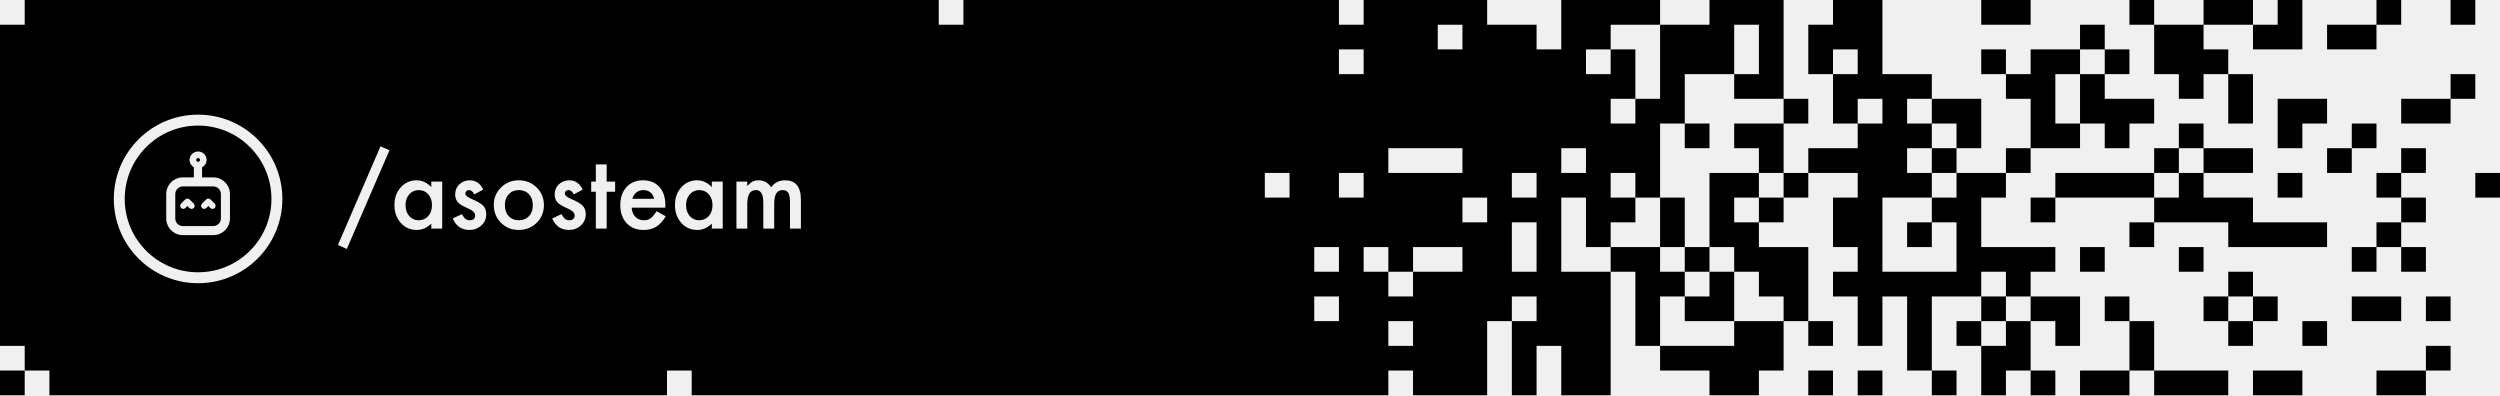
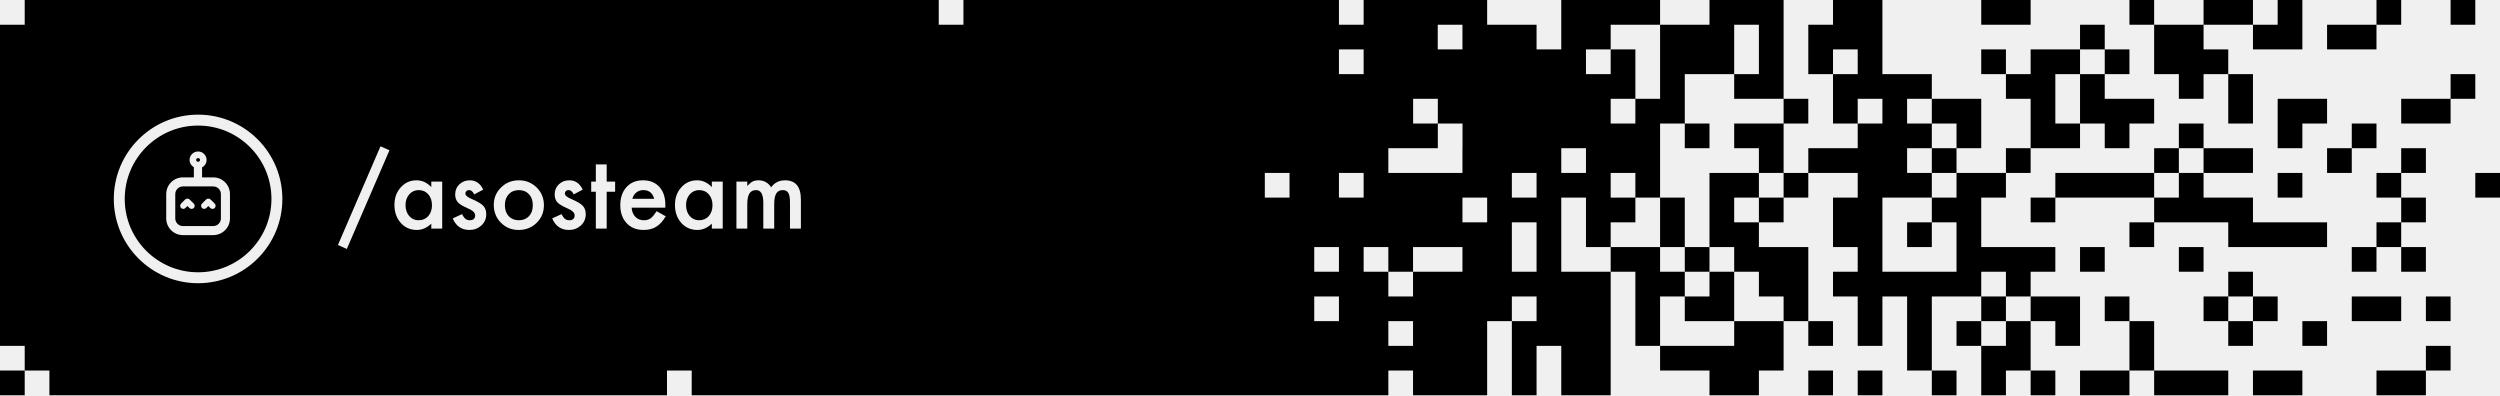
<svg xmlns="http://www.w3.org/2000/svg" width="100%" height="100%" viewBox="0 0 1012 160" version="1.1" xml:space="preserve" style="fill-rule:evenodd;clip-rule:evenodd;stroke-linejoin:round;stroke-miterlimit:2;">
-   <style>
-     path {
-         fill: black;
-     }
-     @media (prefers-color-scheme: dark) {
-         path { fill: white; }
-     }
- </style>
-   <path d="M552,0L602,0L602,10L622,10L622,20L632,20L632,0L672,0L672,10L652,10L652,20L642,20L642,30L652,30L652,20L662,20L662,40L652,40L652,50L662,50L662,40L672,40L672,10L692,10L692,0L722,0L722,40L702,40L702,30L712,30L712,10L702,10L702,30L682,30L682,50L672,50L672,80L662,80L662,70L652,70L652,80L662,80L662,90L652,90L652,100L642,100L642,80L632,80L632,110L652,110L652,160L632,160L632,140L622,140L622,160L612,160L612,130L622,130L622,120L612,120L612,130L602,130L602,160L572,160L572,150L562,150L562,160L280,160L280,150L270,150L270,160L20,160L20,150L10,150L10,140L0,140L0,10L10,10L10,0L380,0L380,10L390,10L390,0L542,0L542,10L552,10L552,0ZM802,0L822,0L822,10L802,10L802,0ZM862,0L872,0L872,10L862,10L862,0ZM892,0L912,0L912,10L892,10L892,0ZM922,0L932,0L932,20L912,20L912,10L922,10L922,0ZM962,0L972,0L972,10L962,10L962,0ZM992,0L1002,0L1002,10L992,10L992,0ZM982,160L962,160L962,150L982,150L982,160ZM932,160L912,160L912,150L932,150L932,160ZM902,160L872,160L872,150L902,150L902,160ZM862,160L842,160L842,150L862,150L862,160ZM832,160L822,160L822,150L832,150L832,160ZM742,160L732,160L732,150L742,150L742,160ZM0,160L0,150L10,150L10,160L0,160ZM722,40L732,40L732,50L722,50L722,40ZM722,50L722,70L712,70L712,60L702,60L702,50L722,50ZM722,70L732,70L732,80L722,80L722,70ZM732,70L732,60L752,60L752,50L762,50L762,40L752,40L752,50L742,50L742,30L752,30L752,20L742,20L742,30L732,30L732,10L742,10L742,0L762,0L762,30L782,30L782,40L772,40L772,50L782,50L782,60L772,60L772,70L782,70L782,80L762,80L762,110L792,110L792,90L782,90L782,80L792,80L792,70L812,70L812,80L802,80L802,100L832,100L832,110L822,110L822,120L812,120L812,110L802,110L802,120L782,120L782,150L772,150L772,120L762,120L762,140L752,140L752,120L742,120L742,110L752,110L752,100L742,100L742,80L752,80L752,70L732,70ZM782,40L802,40L802,60L792,60L792,50L782,50L782,40ZM792,60L792,70L782,70L782,60L792,60ZM812,70L812,60L822,60L822,70L812,70ZM822,60L822,40L812,40L812,30L822,30L822,20L842,20L842,30L832,30L832,50L842,50L842,60L822,60ZM812,30L802,30L802,20L812,20L812,30ZM842,20L842,10L852,10L852,20L842,20ZM852,20L862,20L862,30L852,30L852,20ZM852,30L852,40L872,40L872,50L862,50L862,60L852,60L852,50L842,50L842,30L852,30ZM822,120L842,120L842,140L832,140L832,130L822,130L822,120ZM822,130L822,150L812,150L812,160L802,160L802,140L812,140L812,130L822,130ZM862,150L862,130L872,130L872,150L862,150ZM862,130L852,130L852,120L862,120L862,130ZM982,150L982,140L992,140L992,150L982,150ZM1012,80L1002,80L1002,70L1012,70L1012,80ZM962,10L962,20L942,20L942,10L962,10ZM892,10L892,20L902,20L902,30L892,30L892,40L882,40L882,30L872,30L872,10L892,10ZM902,30L912,30L912,50L902,50L902,30ZM752,160L752,150L762,150L762,160L752,160ZM782,160L782,150L792,150L792,160L782,160ZM692,160L692,150L672,150L672,140L702,140L702,130L722,130L722,150L712,150L712,160L692,160ZM672,140L662,140L662,110L652,110L652,100L672,100L672,110L682,110L682,120L672,120L672,140ZM682,50L692,50L692,60L682,60L682,50ZM672,80L682,80L682,100L672,100L672,80ZM682,100L692,100L692,110L682,110L682,100ZM692,100L692,70L712,70L712,80L702,80L702,90L712,90L712,100L732,100L732,130L722,130L722,120L712,120L712,110L702,110L702,100L692,100ZM722,80L722,90L712,90L712,80L722,80ZM732,130L742,130L742,140L732,140L732,130ZM802,140L792,140L792,130L802,130L802,140ZM802,130L802,120L812,120L812,130L802,130ZM782,90L782,100L772,100L772,90L782,90ZM702,110L702,130L682,130L682,120L692,120L692,110L702,110ZM892,110L882,110L882,100L892,100L892,110ZM942,140L932,140L932,130L942,130L942,140ZM922,40L942,40L942,50L932,50L932,60L922,60L922,40ZM992,120L992,130L982,130L982,120L992,120ZM842,110L842,100L852,100L852,110L842,110ZM922,70L932,70L932,80L922,80L922,70ZM972,130L952,130L952,120L972,120L972,130ZM952,60L952,70L942,70L942,60L952,60ZM952,60L952,50L962,50L962,60L952,60ZM962,100L962,110L952,110L952,100L962,100ZM972,70L972,60L982,60L982,70L972,70ZM972,80L962,80L962,70L972,70L972,80ZM972,90L972,80L982,80L982,90L972,90ZM972,100L982,100L982,110L972,110L972,100ZM962,100L962,90L972,90L972,100L962,100ZM832,80L832,90L822,90L822,80L832,80ZM872,90L872,100L862,100L862,90L872,90ZM832,80L832,70L872,70L872,80L832,80ZM872,70L872,60L882,60L882,70L872,70ZM882,60L882,50L892,50L892,60L882,60ZM892,60L912,60L912,70L892,70L892,60ZM892,70L892,80L912,80L912,90L942,90L942,100L902,100L902,90L872,90L872,80L882,80L882,70L892,70ZM902,130L892,130L892,120L902,120L902,130ZM902,120L902,110L912,110L912,120L902,120ZM912,120L922,120L922,130L912,130L912,120ZM912,130L912,140L902,140L902,130L912,130ZM992,40L992,50L972,50L972,40L992,40ZM992,40L992,30L1002,30L1002,40L992,40ZM642,60L632,60L632,70L642,70L642,60ZM288.145,73.516L288.145,75.723C286.387,73.9 284.402,72.988 282.188,72.988C279.623,72.988 277.487,73.939 275.782,75.84C274.076,77.741 273.223,80.117 273.223,82.969C273.223,85.872 274.076,88.294 275.782,90.234C277.5,92.135 279.675,93.086 282.305,93.086C284.389,93.086 286.335,92.24 288.145,90.547L288.145,92.539L292.559,92.539L292.559,73.516L288.145,73.516ZM277.715,82.969C277.715,81.263 278.217,79.831 279.219,78.672C280.235,77.526 281.498,76.953 283.008,76.953C284.61,76.953 285.912,77.52 286.915,78.652C287.917,79.811 288.418,81.283 288.418,83.066C288.418,84.85 287.917,86.322 286.915,87.48C285.912,88.6 284.597,89.16 282.969,89.16C281.446,89.16 280.183,88.581 279.18,87.422C278.204,86.276 277.715,84.792 277.715,82.969ZM542,100L532,100L532,110L542,110L542,100ZM602,80L592,80L592,90L602,90L602,80ZM592,60L562,60L562,70L592,70L592,60ZM572,130L562,130L562,140L572,140L572,130ZM199.883,82.891C199.883,85.807 200.847,88.229 202.774,90.156C204.701,92.109 207.09,93.086 209.942,93.086C212.819,93.086 215.248,92.129 217.227,90.215C219.193,88.288 220.176,85.898 220.176,83.047C220.176,80.221 219.2,77.839 217.247,75.898C215.267,73.958 212.859,72.988 210.02,72.988C207.194,72.988 204.799,73.952 202.833,75.879C200.866,77.806 199.883,80.143 199.883,82.891ZM204.375,82.969C204.375,81.198 204.896,79.753 205.938,78.633C206.98,77.513 208.34,76.953 210.02,76.953C211.726,76.953 213.099,77.513 214.141,78.633C215.17,79.74 215.684,81.217 215.684,83.066C215.684,84.915 215.17,86.393 214.141,87.5C213.112,88.607 211.739,89.16 210.02,89.16C208.314,89.16 206.941,88.6 205.899,87.48C204.883,86.374 204.375,84.87 204.375,82.969ZM245.586,77.617L249.004,77.617L249.004,73.516L245.586,73.516L245.586,66.543L241.192,66.543L241.192,73.516L239.317,73.516L239.317,77.617L241.192,77.617L241.192,92.539L245.586,92.539L245.586,77.617ZM195.606,76.758C194.421,74.245 192.611,72.988 190.176,72.988C188.523,72.988 187.116,73.529 185.958,74.609C184.825,75.69 184.258,77.057 184.258,78.711C184.258,79.961 184.59,80.983 185.254,81.777C185.775,82.402 186.674,83.027 187.95,83.652C188.405,83.874 188.855,84.089 189.297,84.297C189.74,84.505 190.183,84.72 190.625,84.941C191.771,85.618 192.344,86.348 192.344,87.129C192.344,88.483 191.602,89.16 190.118,89.16C189.375,89.16 188.737,88.913 188.204,88.418C187.93,88.171 187.533,87.591 187.012,86.68L183.262,88.418C184.59,91.53 186.849,93.086 190.04,93.086C191.902,93.086 193.49,92.5 194.805,91.328C196.159,90.091 196.836,88.555 196.836,86.719C196.836,85.286 196.433,84.147 195.625,83.301C194.818,82.454 193.249,81.53 190.918,80.527C189.226,79.811 188.379,79.089 188.379,78.359C188.379,77.943 188.523,77.601 188.809,77.334C189.096,77.067 189.441,76.934 189.844,76.934C190.691,76.934 191.4,77.52 191.973,78.691L195.606,76.758ZM552,70L542,70L542,80L552,80L552,70ZM592,10L582,10L582,20L592,20L592,10ZM298.106,73.516L298.106,92.539L302.5,92.539L302.5,82.715C302.5,80.723 302.784,79.264 303.35,78.34C303.917,77.415 304.818,76.953 306.055,76.953C308.008,76.953 308.985,78.646 308.985,82.031L308.985,92.539L313.399,92.539L313.399,82.715C313.399,80.697 313.676,79.232 314.229,78.32C314.782,77.409 315.665,76.953 316.875,76.953C317.917,76.953 318.666,77.337 319.122,78.105C319.564,78.861 319.786,80.15 319.786,81.973L319.786,92.539L324.2,92.539L324.2,80.781C324.2,75.586 322.058,72.988 317.774,72.988C315.417,72.988 313.549,73.926 312.168,75.801C310.918,73.926 309.219,72.988 307.071,72.988C306.107,72.988 305.306,73.151 304.668,73.477C304.069,73.789 303.347,74.388 302.5,75.273L302.5,73.516L298.106,73.516ZM622,110L622,90L612,90L612,110L622,110ZM235.879,76.758C234.694,74.245 232.885,72.988 230.45,72.988C228.796,72.988 227.39,73.529 226.231,74.609C225.098,75.69 224.532,77.057 224.532,78.711C224.532,79.961 224.864,80.983 225.528,81.777C226.049,82.402 226.947,83.027 228.223,83.652C228.679,83.874 229.128,84.089 229.571,84.297C230.014,84.505 230.456,84.72 230.899,84.941C232.045,85.618 232.618,86.348 232.618,87.129C232.618,88.483 231.875,89.16 230.391,89.16C229.649,89.16 229.011,88.913 228.477,88.418C228.204,88.171 227.806,87.591 227.286,86.68L223.536,88.418C224.864,91.53 227.123,93.086 230.313,93.086C232.175,93.086 233.764,92.5 235.079,91.328C236.433,90.091 237.11,88.555 237.11,86.719C237.11,85.286 236.706,84.147 235.899,83.301C235.092,82.454 233.523,81.53 231.192,80.527C229.499,79.811 228.653,79.089 228.653,78.359C228.653,77.943 228.796,77.601 229.083,77.334C229.369,77.067 229.714,76.934 230.118,76.934C230.964,76.934 231.674,77.52 232.247,78.691L235.879,76.758ZM174.59,73.516L174.59,75.723C172.833,73.9 170.847,72.988 168.633,72.988C166.068,72.988 163.933,73.939 162.227,75.84C160.521,77.741 159.668,80.117 159.668,82.969C159.668,85.872 160.521,88.294 162.227,90.234C163.946,92.135 166.12,93.086 168.75,93.086C170.834,93.086 172.78,92.24 174.59,90.547L174.59,92.539L179.004,92.539L179.004,73.516L174.59,73.516ZM164.161,82.969C164.161,81.263 164.662,79.831 165.665,78.672C166.68,77.526 167.943,76.953 169.454,76.953C171.055,76.953 172.357,77.52 173.36,78.652C174.362,79.811 174.864,81.283 174.864,83.066C174.864,84.85 174.362,86.322 173.36,87.48C172.357,88.6 171.042,89.16 169.415,89.16C167.891,89.16 166.628,88.581 165.625,87.422C164.649,86.276 164.161,84.792 164.161,82.969ZM269.317,84.063L269.336,83.027C269.336,79.889 268.529,77.435 266.915,75.664C265.287,73.88 263.073,72.988 260.274,72.988C257.5,72.988 255.274,73.906 253.594,75.742C251.928,77.604 251.094,80.039 251.094,83.047C251.094,86.081 251.954,88.516 253.672,90.352C255.391,92.174 257.67,93.086 260.508,93.086C261.498,93.086 262.416,92.982 263.262,92.773C264.109,92.565 264.896,92.236 265.625,91.787C266.355,91.338 267.038,90.765 267.676,90.068C268.314,89.372 268.92,88.535 269.493,87.559L265.782,85.488C264.883,86.895 264.083,87.858 263.379,88.379C262.663,88.9 261.758,89.16 260.665,89.16C259.258,89.16 258.106,88.704 257.208,87.793C256.309,86.868 255.801,85.625 255.684,84.063L269.317,84.063ZM264.805,80.469L255.977,80.469C256.12,79.922 256.329,79.434 256.602,79.004C256.875,78.574 257.204,78.206 257.588,77.9C257.972,77.594 258.399,77.36 258.868,77.197C259.336,77.035 259.838,76.953 260.372,76.953C262.715,76.953 264.193,78.125 264.805,80.469ZM80.185,46.409C61.355,46.409 46.067,61.697 46.067,80.527C46.067,99.358 61.355,114.645 80.185,114.645C99.016,114.645 114.304,99.358 114.304,80.527C114.304,61.697 99.016,46.409 80.185,46.409ZM80.185,50.832C96.575,50.832 109.881,64.138 109.881,80.527C109.881,96.917 96.575,110.223 80.185,110.223C63.796,110.223 50.49,96.917 50.49,80.527C50.49,64.138 63.796,50.832 80.185,50.832ZM81.798,71.8L81.798,67.755C82.888,67.18 83.629,66.041 83.629,64.736C83.629,62.856 82.091,61.32 80.185,61.32C78.28,61.32 76.742,62.856 76.742,64.736C76.742,66.001 77.438,67.11 78.473,67.7L78.473,71.8L74.043,71.8C70.313,71.8 67.284,74.829 67.284,78.559L67.284,88.413C67.284,92.144 70.313,95.172 74.043,95.172L86.327,95.172C90.058,95.172 93.087,92.144 93.087,88.413L93.087,78.559C93.087,74.829 90.058,71.8 86.327,71.8L81.798,71.8ZM89.422,78.559L89.422,88.413C89.422,90.121 88.035,91.508 86.327,91.508L74.043,91.508C72.335,91.508 70.949,90.121 70.949,88.413L70.949,78.559C70.949,76.851 72.335,75.465 74.043,75.465L86.327,75.465C88.035,75.465 89.422,76.851 89.422,78.559ZM75.91,80.401C75.566,80.381 75.215,80.502 74.952,80.765L73.291,82.423C72.802,82.911 72.801,83.705 73.289,84.195C73.778,84.684 74.572,84.685 75.061,84.196L75.866,83.393L76.671,84.2C77.16,84.689 77.954,84.69 78.443,84.201C78.933,83.713 78.933,82.919 78.445,82.429L76.787,80.768C76.545,80.526 76.228,80.403 75.91,80.401ZM84.384,80.401C84.04,80.381 83.689,80.502 83.426,80.765L81.765,82.423C81.276,82.911 81.275,83.705 81.764,84.195C82.252,84.684 83.046,84.685 83.536,84.196L84.34,83.393L85.146,84.2C85.634,84.689 86.428,84.69 86.918,84.201C87.407,83.713 87.408,82.919 86.919,82.429L85.261,80.768C85.019,80.526 84.702,80.403 84.384,80.401ZM80.185,63.974C80.617,63.974 80.975,64.311 80.975,64.736C80.975,65.162 80.617,65.499 80.185,65.499C79.754,65.499 79.395,65.162 79.395,64.736C79.395,64.311 79.754,63.974 80.185,63.974ZM552,20L542,20L542,30L552,30L552,20ZM542,120L532,120L532,130L542,130L542,120ZM154.024,59.219L136.797,99.16L140.391,100.781L157.657,60.82L154.024,59.219ZM562,110L562,120L572,120L572,110L562,110ZM562,110L562,100L552,100L552,110L562,110ZM572,110L592,110L592,100L572,100L572,110ZM622,70L612,70L612,80L622,80L622,70ZM522,70L512,70L512,80L522,80L522,70Z" />
+   <path d="M872,10L892,10L892,20L902,20L902,30L892,30L892,40L882,40L882,30L872,30L872,10ZM912,10L922,10L922,0L932,0L932,20L912,20L912,10ZM892,10L892,0L912,0L912,10L892,10ZM902,30L912,30L912,50L902,50L902,30ZM872,10L862,10L862,0L872,0L872,10ZM962,10L962,20L942,20L942,10L962,10ZM962,10L962,0L972,0L972,10L962,10ZM982,150L982,160L962,160L962,150L982,150ZM982,150L982,140L992,140L992,150L982,150ZM862,150L862,160L842,160L842,150L862,150ZM862,130L852,130L852,120L862,120L862,130ZM872,150L902,150L902,160L872,160L872,150ZM862,150L862,130L872,130L872,150L862,150ZM822,60L822,40L812,40L812,30L822,30L822,20L842,20L842,30L832,30L832,50L842,50L842,60L822,60ZM842,20L842,10L852,10L852,20L842,20ZM852,20L862,20L862,30L852,30L852,20ZM852,30L852,40L872,40L872,50L862,50L862,60L852,60L852,50L842,50L842,30L852,30ZM812,70L812,60L822,60L822,70L812,70ZM732,130L742,130L742,140L732,140L732,130ZM10,150L10,140L0,140L0,10L10,10L10,0L380,0L380,10L390,10L390,0L542,0L542,10L552,10L552,0L602,0L602,10L622,10L622,20L632,20L632,0L672,0L672,10L652,10L652,20L642,20L642,30L652,30L652,20L662,20L662,40L652,40L652,50L662,50L662,40L672,40L672,10L692,10L692,0L722,0L722,40L702,40L702,30L712,30L712,10L702,10L702,30L682,30L682,50L672,50L672,80L662,80L662,70L652,70L652,80L662,80L662,90L652,90L652,100L642,100L642,80L632,80L632,110L652,110L652,160L632,160L632,140L622,140L622,160L612,160L612,130L622,130L622,120L612,120L612,130L602,130L602,160L572,160L572,150L562,150L562,160L280,160L280,150L270,150L270,160L20,160L20,150L10,150ZM722,40L732,40L732,50L722,50L722,40ZM722,50L722,70L712,70L712,60L702,60L702,50L722,50ZM722,70L732,70L732,80L722,80L722,70ZM722,80L722,90L712,90L712,80L722,80ZM712,90L712,100L732,100L732,130L722,130L722,120L712,120L712,110L702,110L702,100L692,100L692,70L712,70L712,80L702,80L702,90L712,90ZM722,130L722,150L712,150L712,160L692,160L692,150L672,150L672,140L702,140L702,130L722,130ZM672,140L662,140L662,110L652,110L652,100L672,100L672,110L682,110L682,120L672,120L672,140ZM682,50L692,50L692,60L682,60L682,50ZM672,80L682,80L682,100L672,100L672,80ZM682,100L692,100L692,110L682,110L682,100ZM702,110L702,130L682,130L682,120L692,120L692,110L702,110ZM10,150L10,160L0,160L0,150L10,150ZM822,150L832,150L832,160L822,160L822,150ZM782,150L792,150L792,160L782,160L782,150ZM732,70L732,60L752,60L752,50L762,50L762,40L752,40L752,50L742,50L742,30L752,30L752,20L742,20L742,30L732,30L732,10L742,10L742,0L762,0L762,30L782,30L782,40L772,40L772,50L782,50L782,60L772,60L772,70L782,70L782,80L762,80L762,110L792,110L792,90L782,90L782,80L792,80L792,70L812,70L812,80L802,80L802,100L832,100L832,110L822,110L822,120L812,120L812,110L802,110L802,120L782,120L782,150L772,150L772,120L762,120L762,140L752,140L752,120L742,120L742,110L752,110L752,100L742,100L742,80L752,80L752,70L732,70ZM782,40L802,40L802,60L792,60L792,50L782,50L782,40ZM792,60L792,70L782,70L782,60L792,60ZM822,120L842,120L842,140L832,140L832,130L822,130L822,120ZM822,130L822,150L812,150L812,160L802,160L802,140L812,140L812,130L822,130ZM802,140L792,140L792,130L802,130L802,140ZM802,130L802,120L812,120L812,130L802,130ZM782,90L782,100L772,100L772,90L782,90ZM812,30L802,30L802,20L812,20L812,30ZM592,10L582,10L582,20L592,20L592,10ZM154.024,59.219L136.797,99.16L140.391,100.781L157.657,60.82L154.024,59.219ZM582.03,50L582.03,60L562,60L562,70L592,70L592,60L592.03,60L592.03,50L582.03,50ZM582.03,50L582.03,40L572.03,40L572.03,50L582.03,50ZM562,110L562,100L552,100L552,110L562,110ZM572,110L592,110L592,100L572,100L572,110ZM562,110L562,120L572,120L572,110L562,110ZM622,110L622,90L612,90L612,110L622,110ZM80.185,46.409C61.355,46.409 46.067,61.697 46.067,80.527C46.067,99.358 61.355,114.645 80.185,114.645C99.016,114.645 114.304,99.358 114.304,80.527C114.304,61.697 99.016,46.409 80.185,46.409ZM80.185,50.832C96.575,50.832 109.881,64.138 109.881,80.527C109.881,96.917 96.575,110.223 80.185,110.223C63.796,110.223 50.49,96.917 50.49,80.527C50.49,64.138 63.796,50.832 80.185,50.832ZM81.798,71.8L81.798,67.755C82.888,67.18 83.629,66.041 83.629,64.736C83.629,62.856 82.091,61.32 80.185,61.32C78.28,61.32 76.742,62.856 76.742,64.736C76.742,66.001 77.438,67.11 78.473,67.7L78.473,71.8L74.043,71.8C70.313,71.8 67.284,74.829 67.284,78.559L67.284,88.413C67.284,92.144 70.313,95.172 74.043,95.172L86.327,95.172C90.058,95.172 93.087,92.144 93.087,88.413L93.087,78.559C93.087,74.829 90.058,71.8 86.327,71.8L81.798,71.8ZM89.422,78.559L89.422,88.413C89.422,90.121 88.035,91.508 86.327,91.508L74.043,91.508C72.335,91.508 70.949,90.121 70.949,88.413L70.949,78.559C70.949,76.851 72.335,75.465 74.043,75.465L86.327,75.465C88.035,75.465 89.422,76.851 89.422,78.559ZM84.384,80.401C84.04,80.381 83.689,80.502 83.426,80.765L81.765,82.423C81.276,82.911 81.275,83.705 81.764,84.195C82.252,84.684 83.046,84.685 83.536,84.196L84.34,83.393L85.146,84.2C85.634,84.689 86.428,84.69 86.918,84.201C87.407,83.713 87.408,82.919 86.919,82.429L85.261,80.768C85.019,80.526 84.702,80.403 84.384,80.401ZM75.91,80.401C75.566,80.381 75.215,80.502 74.952,80.765L73.291,82.423C72.802,82.911 72.801,83.705 73.289,84.195C73.778,84.684 74.572,84.685 75.061,84.196L75.866,83.393L76.671,84.2C77.16,84.689 77.954,84.69 78.443,84.201C78.933,83.713 78.933,82.919 78.445,82.429L76.787,80.768C76.545,80.526 76.228,80.403 75.91,80.401ZM80.185,63.974C80.617,63.974 80.975,64.311 80.975,64.736C80.975,65.162 80.617,65.499 80.185,65.499C79.754,65.499 79.395,65.162 79.395,64.736C79.395,64.311 79.754,63.974 80.185,63.974ZM288.145,73.516L288.145,75.723C286.387,73.9 284.402,72.988 282.188,72.988C279.623,72.988 277.487,73.939 275.782,75.84C274.076,77.741 273.223,80.117 273.223,82.969C273.223,85.872 274.076,88.294 275.782,90.234C277.5,92.135 279.675,93.086 282.305,93.086C284.389,93.086 286.335,92.24 288.145,90.547L288.145,92.539L292.559,92.539L292.559,73.516L288.145,73.516ZM277.715,82.969C277.715,81.263 278.217,79.831 279.219,78.672C280.235,77.526 281.498,76.953 283.008,76.953C284.61,76.953 285.912,77.52 286.915,78.652C287.917,79.811 288.418,81.283 288.418,83.066C288.418,84.85 287.917,86.322 286.915,87.48C285.912,88.6 284.597,89.16 282.969,89.16C281.446,89.16 280.183,88.581 279.18,87.422C278.204,86.276 277.715,84.792 277.715,82.969ZM269.317,84.063L269.336,83.027C269.336,79.889 268.529,77.435 266.915,75.664C265.287,73.88 263.073,72.988 260.274,72.988C257.5,72.988 255.274,73.906 253.594,75.742C251.928,77.604 251.094,80.039 251.094,83.047C251.094,86.081 251.954,88.516 253.672,90.352C255.391,92.174 257.67,93.086 260.508,93.086C261.498,93.086 262.416,92.982 263.262,92.773C264.109,92.565 264.896,92.236 265.625,91.787C266.355,91.338 267.038,90.765 267.676,90.068C268.314,89.372 268.92,88.535 269.493,87.559L265.782,85.488C264.883,86.895 264.083,87.858 263.379,88.379C262.663,88.9 261.758,89.16 260.665,89.16C259.258,89.16 258.106,88.704 257.208,87.793C256.309,86.868 255.801,85.625 255.684,84.063L269.317,84.063ZM264.805,80.469L255.977,80.469C256.12,79.922 256.329,79.434 256.602,79.004C256.875,78.574 257.204,78.206 257.588,77.9C257.972,77.594 258.399,77.36 258.868,77.197C259.336,77.035 259.838,76.953 260.372,76.953C262.715,76.953 264.193,78.125 264.805,80.469ZM195.606,76.758C194.421,74.245 192.611,72.988 190.176,72.988C188.523,72.988 187.116,73.529 185.958,74.609C184.825,75.69 184.258,77.057 184.258,78.711C184.258,79.961 184.59,80.983 185.254,81.777C185.775,82.402 186.674,83.027 187.95,83.652C188.405,83.874 188.855,84.089 189.297,84.297C189.74,84.505 190.183,84.72 190.625,84.941C191.771,85.618 192.344,86.348 192.344,87.129C192.344,88.483 191.602,89.16 190.118,89.16C189.375,89.16 188.737,88.913 188.204,88.418C187.93,88.171 187.533,87.591 187.012,86.68L183.262,88.418C184.59,91.53 186.849,93.086 190.04,93.086C191.902,93.086 193.49,92.5 194.805,91.328C196.159,90.091 196.836,88.555 196.836,86.719C196.836,85.286 196.433,84.147 195.625,83.301C194.818,82.454 193.249,81.53 190.918,80.527C189.226,79.811 188.379,79.089 188.379,78.359C188.379,77.943 188.523,77.601 188.809,77.334C189.096,77.067 189.441,76.934 189.844,76.934C190.691,76.934 191.4,77.52 191.973,78.691L195.606,76.758ZM235.879,76.758C234.694,74.245 232.885,72.988 230.45,72.988C228.796,72.988 227.39,73.529 226.231,74.609C225.098,75.69 224.532,77.057 224.532,78.711C224.532,79.961 224.864,80.983 225.528,81.777C226.049,82.402 226.947,83.027 228.223,83.652C228.679,83.874 229.128,84.089 229.571,84.297C230.014,84.505 230.456,84.72 230.899,84.941C232.045,85.618 232.618,86.348 232.618,87.129C232.618,88.483 231.875,89.16 230.391,89.16C229.649,89.16 229.011,88.913 228.477,88.418C228.204,88.171 227.806,87.591 227.286,86.68L223.536,88.418C224.864,91.53 227.123,93.086 230.313,93.086C232.175,93.086 233.764,92.5 235.079,91.328C236.433,90.091 237.11,88.555 237.11,86.719C237.11,85.286 236.706,84.147 235.899,83.301C235.092,82.454 233.523,81.53 231.192,80.527C229.499,79.811 228.653,79.089 228.653,78.359C228.653,77.943 228.796,77.601 229.083,77.334C229.369,77.067 229.714,76.934 230.118,76.934C230.964,76.934 231.674,77.52 232.247,78.691L235.879,76.758ZM572,130L562,130L562,140L572,140L572,130ZM642,60L632,60L632,70L642,70L642,60ZM622,70L612,70L612,80L622,80L622,70ZM552,70L542,70L542,80L552,80L552,70ZM199.883,82.891C199.883,85.807 200.847,88.229 202.774,90.156C204.701,92.109 207.09,93.086 209.942,93.086C212.819,93.086 215.248,92.129 217.227,90.215C219.193,88.288 220.176,85.898 220.176,83.047C220.176,80.221 219.2,77.839 217.247,75.898C215.267,73.958 212.859,72.988 210.02,72.988C207.194,72.988 204.799,73.952 202.833,75.879C200.866,77.806 199.883,80.143 199.883,82.891ZM204.375,82.969C204.375,81.198 204.896,79.753 205.938,78.633C206.98,77.513 208.34,76.953 210.02,76.953C211.726,76.953 213.099,77.513 214.141,78.633C215.17,79.74 215.684,81.217 215.684,83.066C215.684,84.915 215.17,86.393 214.141,87.5C213.112,88.607 211.739,89.16 210.02,89.16C208.314,89.16 206.941,88.6 205.899,87.48C204.883,86.374 204.375,84.87 204.375,82.969ZM542,120L532,120L532,130L542,130L542,120ZM602,80L592,80L592,90L602,90L602,80ZM245.586,77.617L249.004,77.617L249.004,73.516L245.586,73.516L245.586,66.543L241.192,66.543L241.192,73.516L239.317,73.516L239.317,77.617L241.192,77.617L241.192,92.539L245.586,92.539L245.586,77.617ZM542,100L532,100L532,110L542,110L542,100ZM174.59,73.516L174.59,75.723C172.833,73.9 170.847,72.988 168.633,72.988C166.068,72.988 163.933,73.939 162.227,75.84C160.521,77.741 159.668,80.117 159.668,82.969C159.668,85.872 160.521,88.294 162.227,90.234C163.946,92.135 166.12,93.086 168.75,93.086C170.834,93.086 172.78,92.24 174.59,90.547L174.59,92.539L179.004,92.539L179.004,73.516L174.59,73.516ZM164.161,82.969C164.161,81.263 164.662,79.831 165.665,78.672C166.68,77.526 167.943,76.953 169.454,76.953C171.055,76.953 172.357,77.52 173.36,78.652C174.362,79.811 174.864,81.283 174.864,83.066C174.864,84.85 174.362,86.322 173.36,87.48C172.357,88.6 171.042,89.16 169.415,89.16C167.891,89.16 166.628,88.581 165.625,87.422C164.649,86.276 164.161,84.792 164.161,82.969ZM522,70L512,70L512,80L522,80L522,70ZM552,20L542,20L542,30L552,30L552,20ZM298.106,73.516L298.106,92.539L302.5,92.539L302.5,82.715C302.5,80.723 302.784,79.264 303.35,78.34C303.917,77.415 304.818,76.953 306.055,76.953C308.008,76.953 308.985,78.646 308.985,82.031L308.985,92.539L313.399,92.539L313.399,82.715C313.399,80.697 313.676,79.232 314.229,78.32C314.782,77.409 315.665,76.953 316.875,76.953C317.917,76.953 318.666,77.337 319.122,78.105C319.564,78.861 319.786,80.15 319.786,81.973L319.786,92.539L324.2,92.539L324.2,80.781C324.2,75.586 322.058,72.988 317.774,72.988C315.417,72.988 313.549,73.926 312.168,75.801C310.918,73.926 309.219,72.988 307.071,72.988C306.107,72.988 305.306,73.151 304.668,73.477C304.069,73.789 303.347,74.388 302.5,75.273L302.5,73.516L298.106,73.516ZM952,60L952,70L942,70L942,60L952,60ZM952,60L952,50L962,50L962,60L952,60ZM972,70L972,60L982,60L982,70L972,70ZM962,100L962,110L952,110L952,100L962,100ZM972,80L962,80L962,70L972,70L972,80ZM972,90L972,80L982,80L982,90L972,90ZM972,100L982,100L982,110L972,110L972,100ZM962,100L962,90L972,90L972,100L962,100ZM872,90L872,100L862,100L862,90L872,90ZM832,80L832,70L872,70L872,80L832,80ZM872,70L872,60L882,60L882,70L872,70ZM882,60L882,50L892,50L892,60L882,60ZM892,60L912,60L912,70L892,70L892,60ZM892,70L892,80L912,80L912,90L942,90L942,100L902,100L902,90L872,90L872,80L882,80L882,70L892,70ZM832,80L832,90L822,90L822,80L832,80ZM902,130L892,130L892,120L902,120L902,130ZM902,120L902,110L912,110L912,120L902,120ZM912,120L922,120L922,130L912,130L912,120ZM912,130L912,140L902,140L902,130L912,130ZM992,40L992,50L972,50L972,40L992,40ZM992,40L992,30L1002,30L1002,40L992,40ZM802,0L822,0L822,10L802,10L802,0ZM992,0L1002,0L1002,10L992,10L992,0ZM932,160L912,160L912,150L932,150L932,160ZM742,160L732,160L732,150L742,150L742,160ZM1012,80L1002,80L1002,70L1012,70L1012,80ZM752,160L752,150L762,150L762,160L752,160ZM892,110L882,110L882,100L892,100L892,110ZM942,140L932,140L932,130L942,130L942,140ZM922,40L942,40L942,50L932,50L932,60L922,60L922,40ZM992,120L992,130L982,130L982,120L992,120ZM842,110L842,100L852,100L852,110L842,110ZM922,70L932,70L932,80L922,80L922,70ZM972,130L952,130L952,120L972,120L972,130Z" />
</svg>
